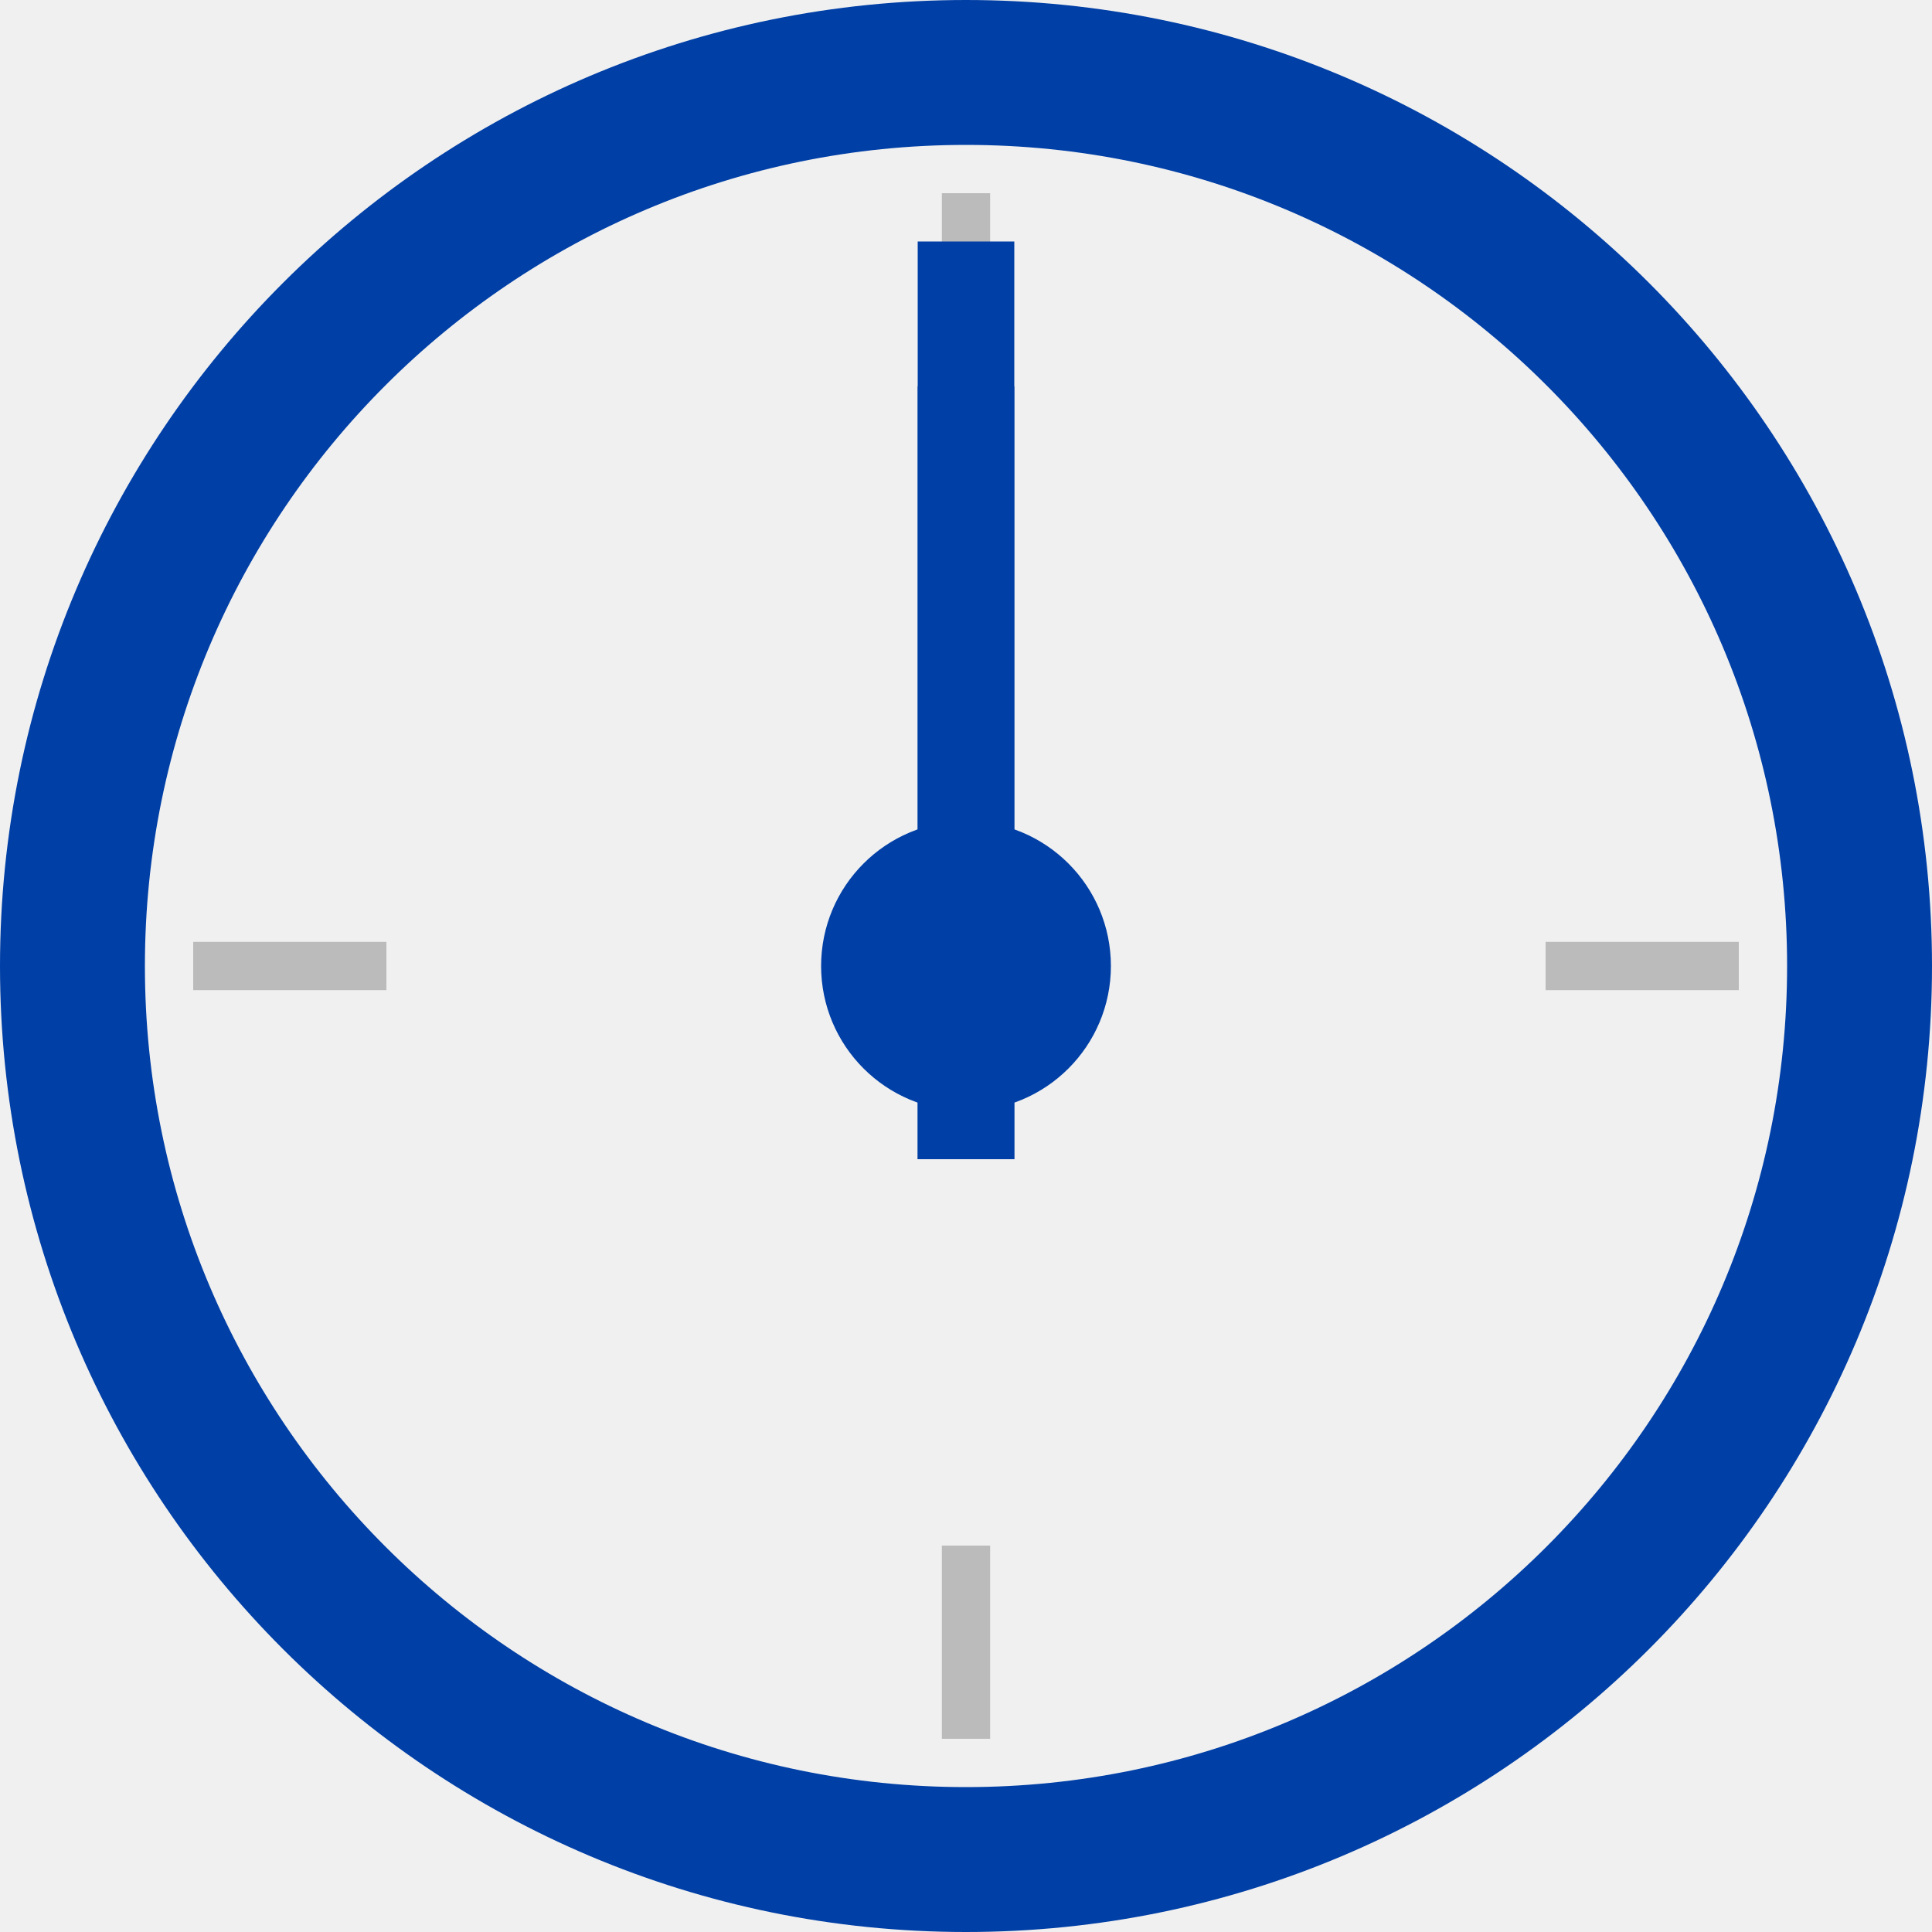
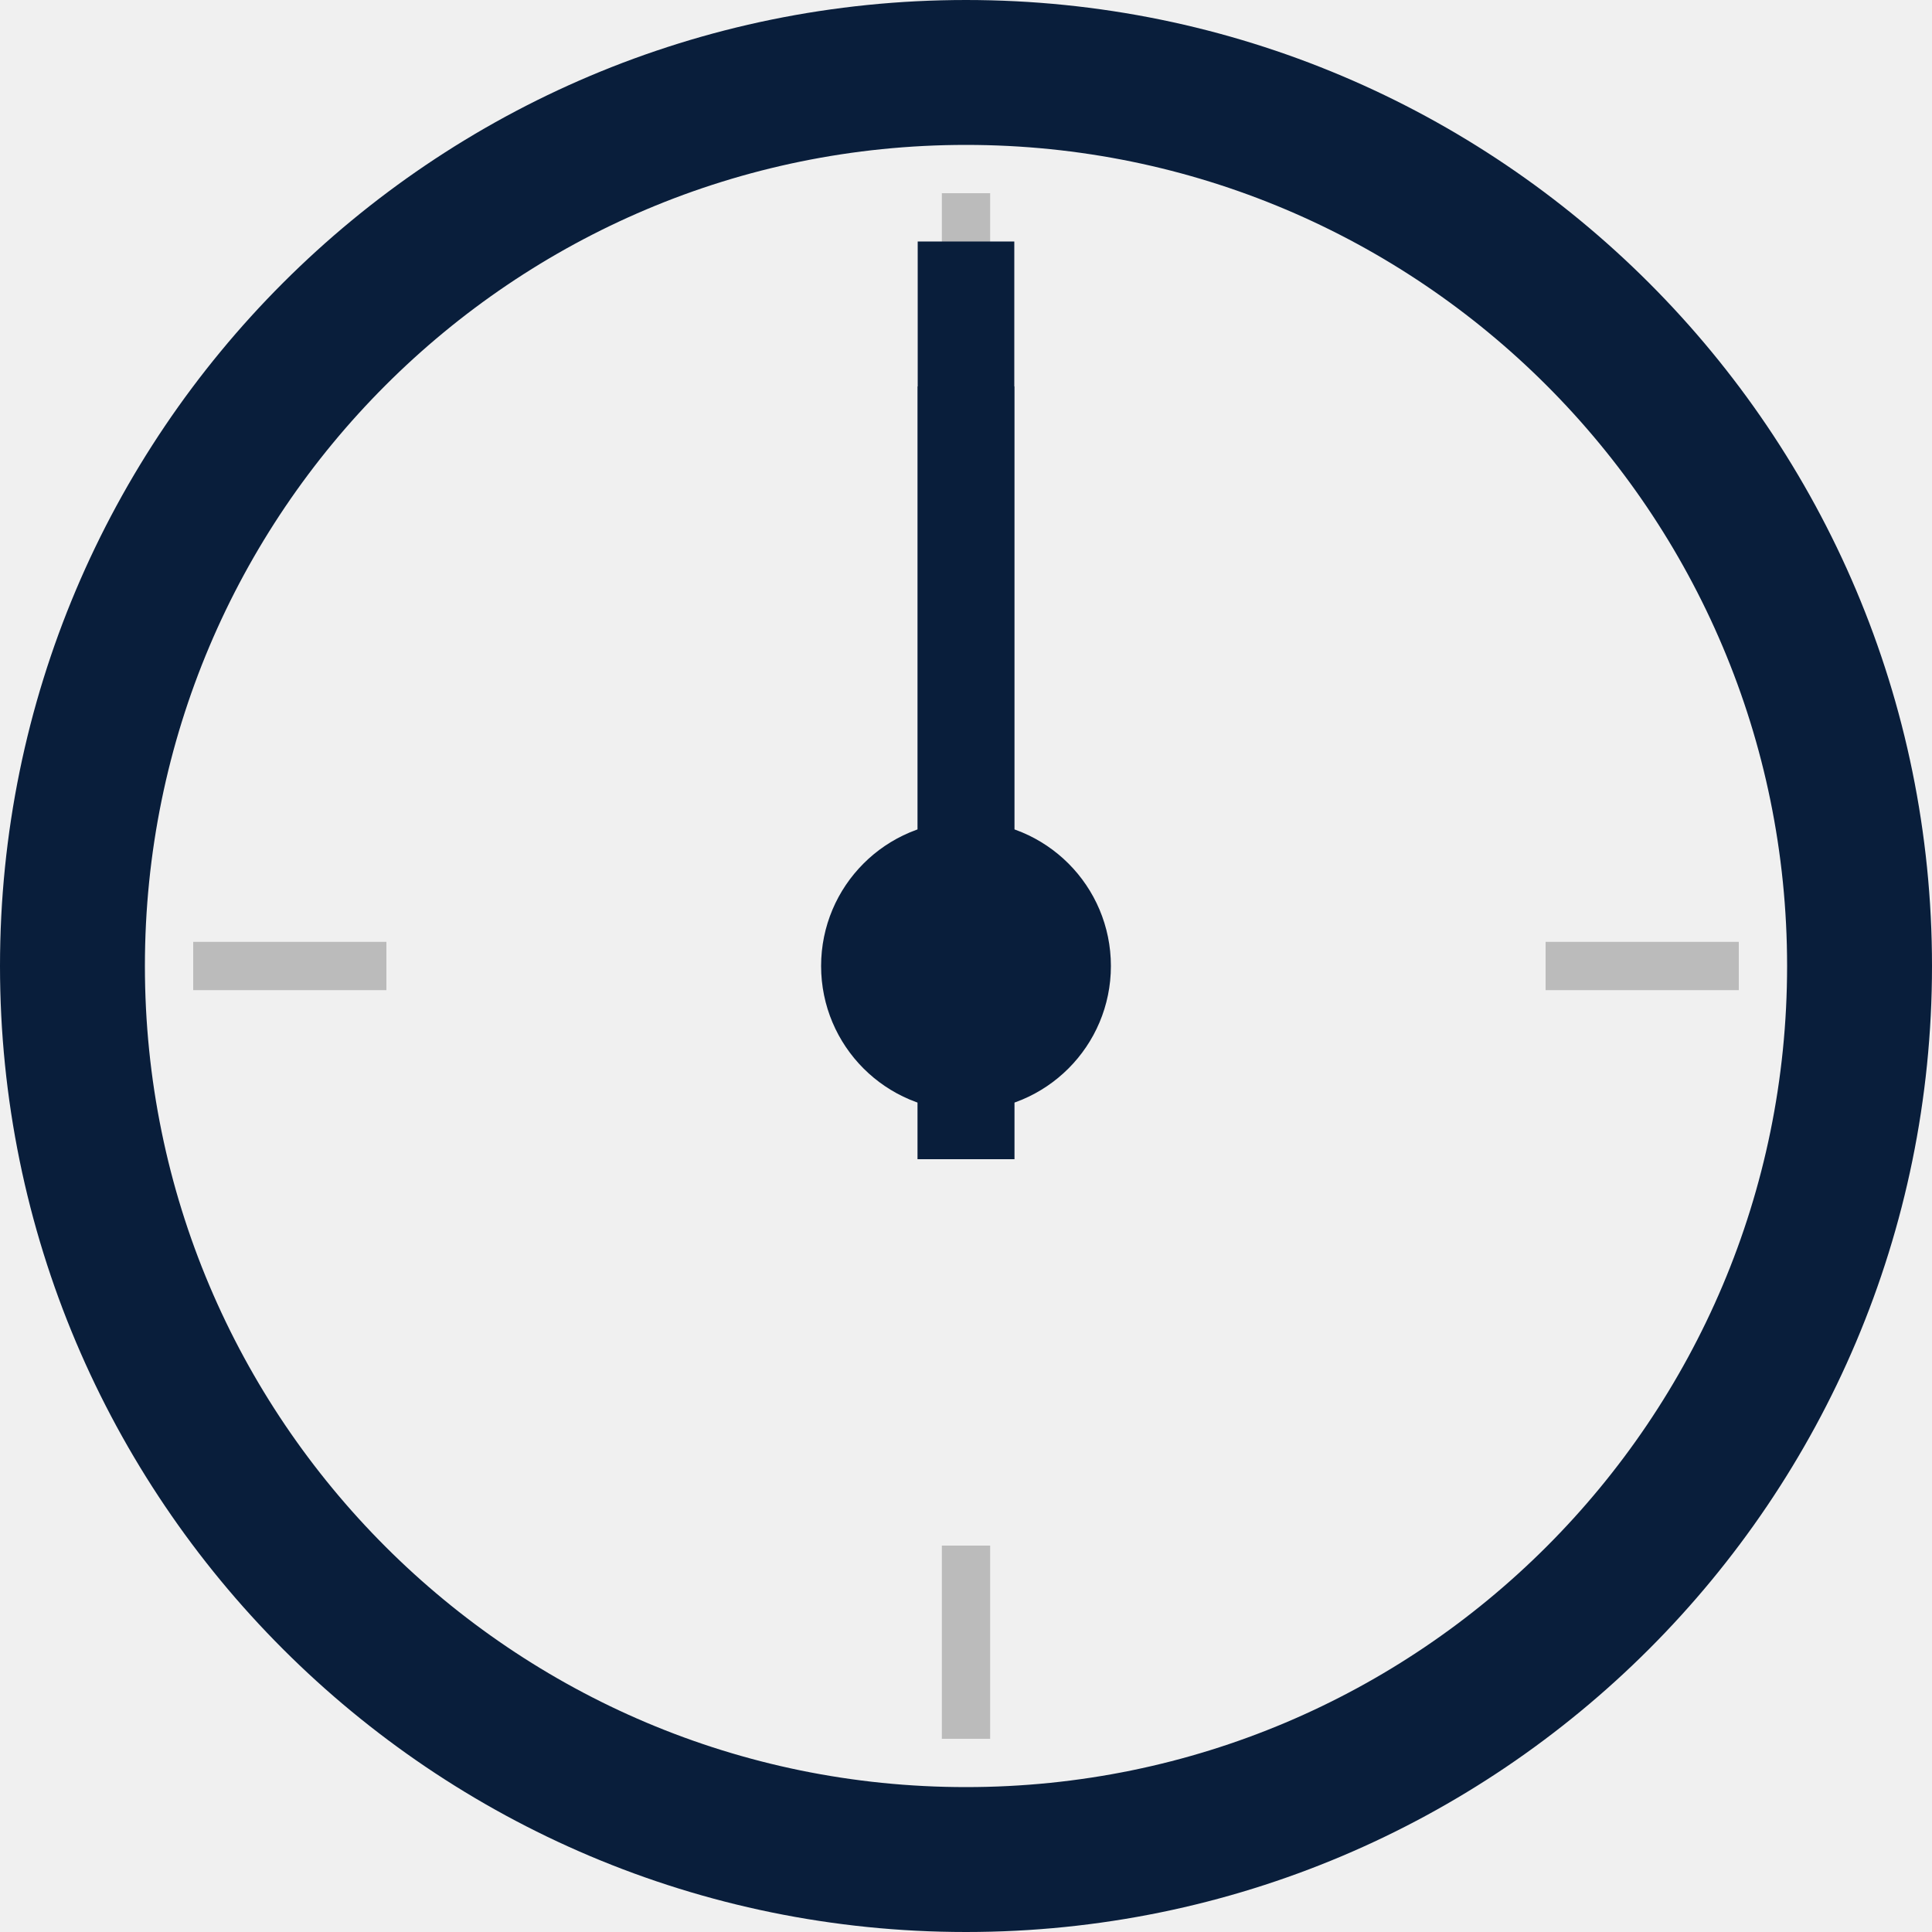
<svg xmlns="http://www.w3.org/2000/svg" width="40" height="40" viewBox="0 0 40 40" fill="none">
  <g clip-path="url(#clip0_399_2)">
-     <path d="M20 38.5C30.217 38.5 38.5 30.217 38.5 20C38.5 9.783 30.217 1.5 20 1.5C9.783 1.5 1.5 9.783 1.5 20C1.5 30.217 9.783 38.5 20 38.5Z" stroke="#003FA6" stroke-width="3" />
+     <path d="M20 38.5C30.217 38.5 38.5 30.217 38.5 20C38.5 9.783 30.217 1.5 20 1.5C9.783 1.5 1.5 9.783 1.5 20C1.5 30.217 9.783 38.5 20 38.5Z" stroke="#091E3B" stroke-width="3" />
    <path d="M20 4V8V4ZM4 20H8H4ZM36 20H32H36ZM20 36V32V36Z" fill="black" />
    <path d="M20 4V8M4 20H8M36 20H32M20 36V32" stroke="#BBBBBB" />
-     <path d="M20 22C21.105 22 22 21.105 22 20C22 18.895 21.105 18 20 18C18.895 18 18 18.895 18 20C18 21.105 18.895 22 20 22Z" fill="#003FA6" stroke="#003FA6" stroke-width="2" />
-     <path d="M20 24V5V24Z" fill="#003FA6" />
-     <path d="M20 24V5" stroke="#003FA6" stroke-width="2" />
-     <path d="M20 24V8V24Z" fill="#003FA6" />
-     <path d="M20 24V8" stroke="#003FA6" stroke-width="2" />
+     <path d="M20 22C21.105 22 22 21.105 22 20C22 18.895 21.105 18 20 18C18.895 18 18 18.895 18 20C18 21.105 18.895 22 20 22Z" fill="#091E3B" stroke="#091E3B" stroke-width="2" />
+     <path d="M20 24V5V24Z" fill="#091E3B" />
+     <path d="M20 24V5" stroke="#091E3B" stroke-width="2" />
+     <path d="M20 24V8V24Z" fill="#091E3B" />
+     <path d="M20 24V8" stroke="#091E3B" stroke-width="2" />
  </g>
  <defs>
    <clipPath id="clip0_399_2">
      <rect width="40" height="40" fill="white" />
    </clipPath>
  </defs>
</svg>
